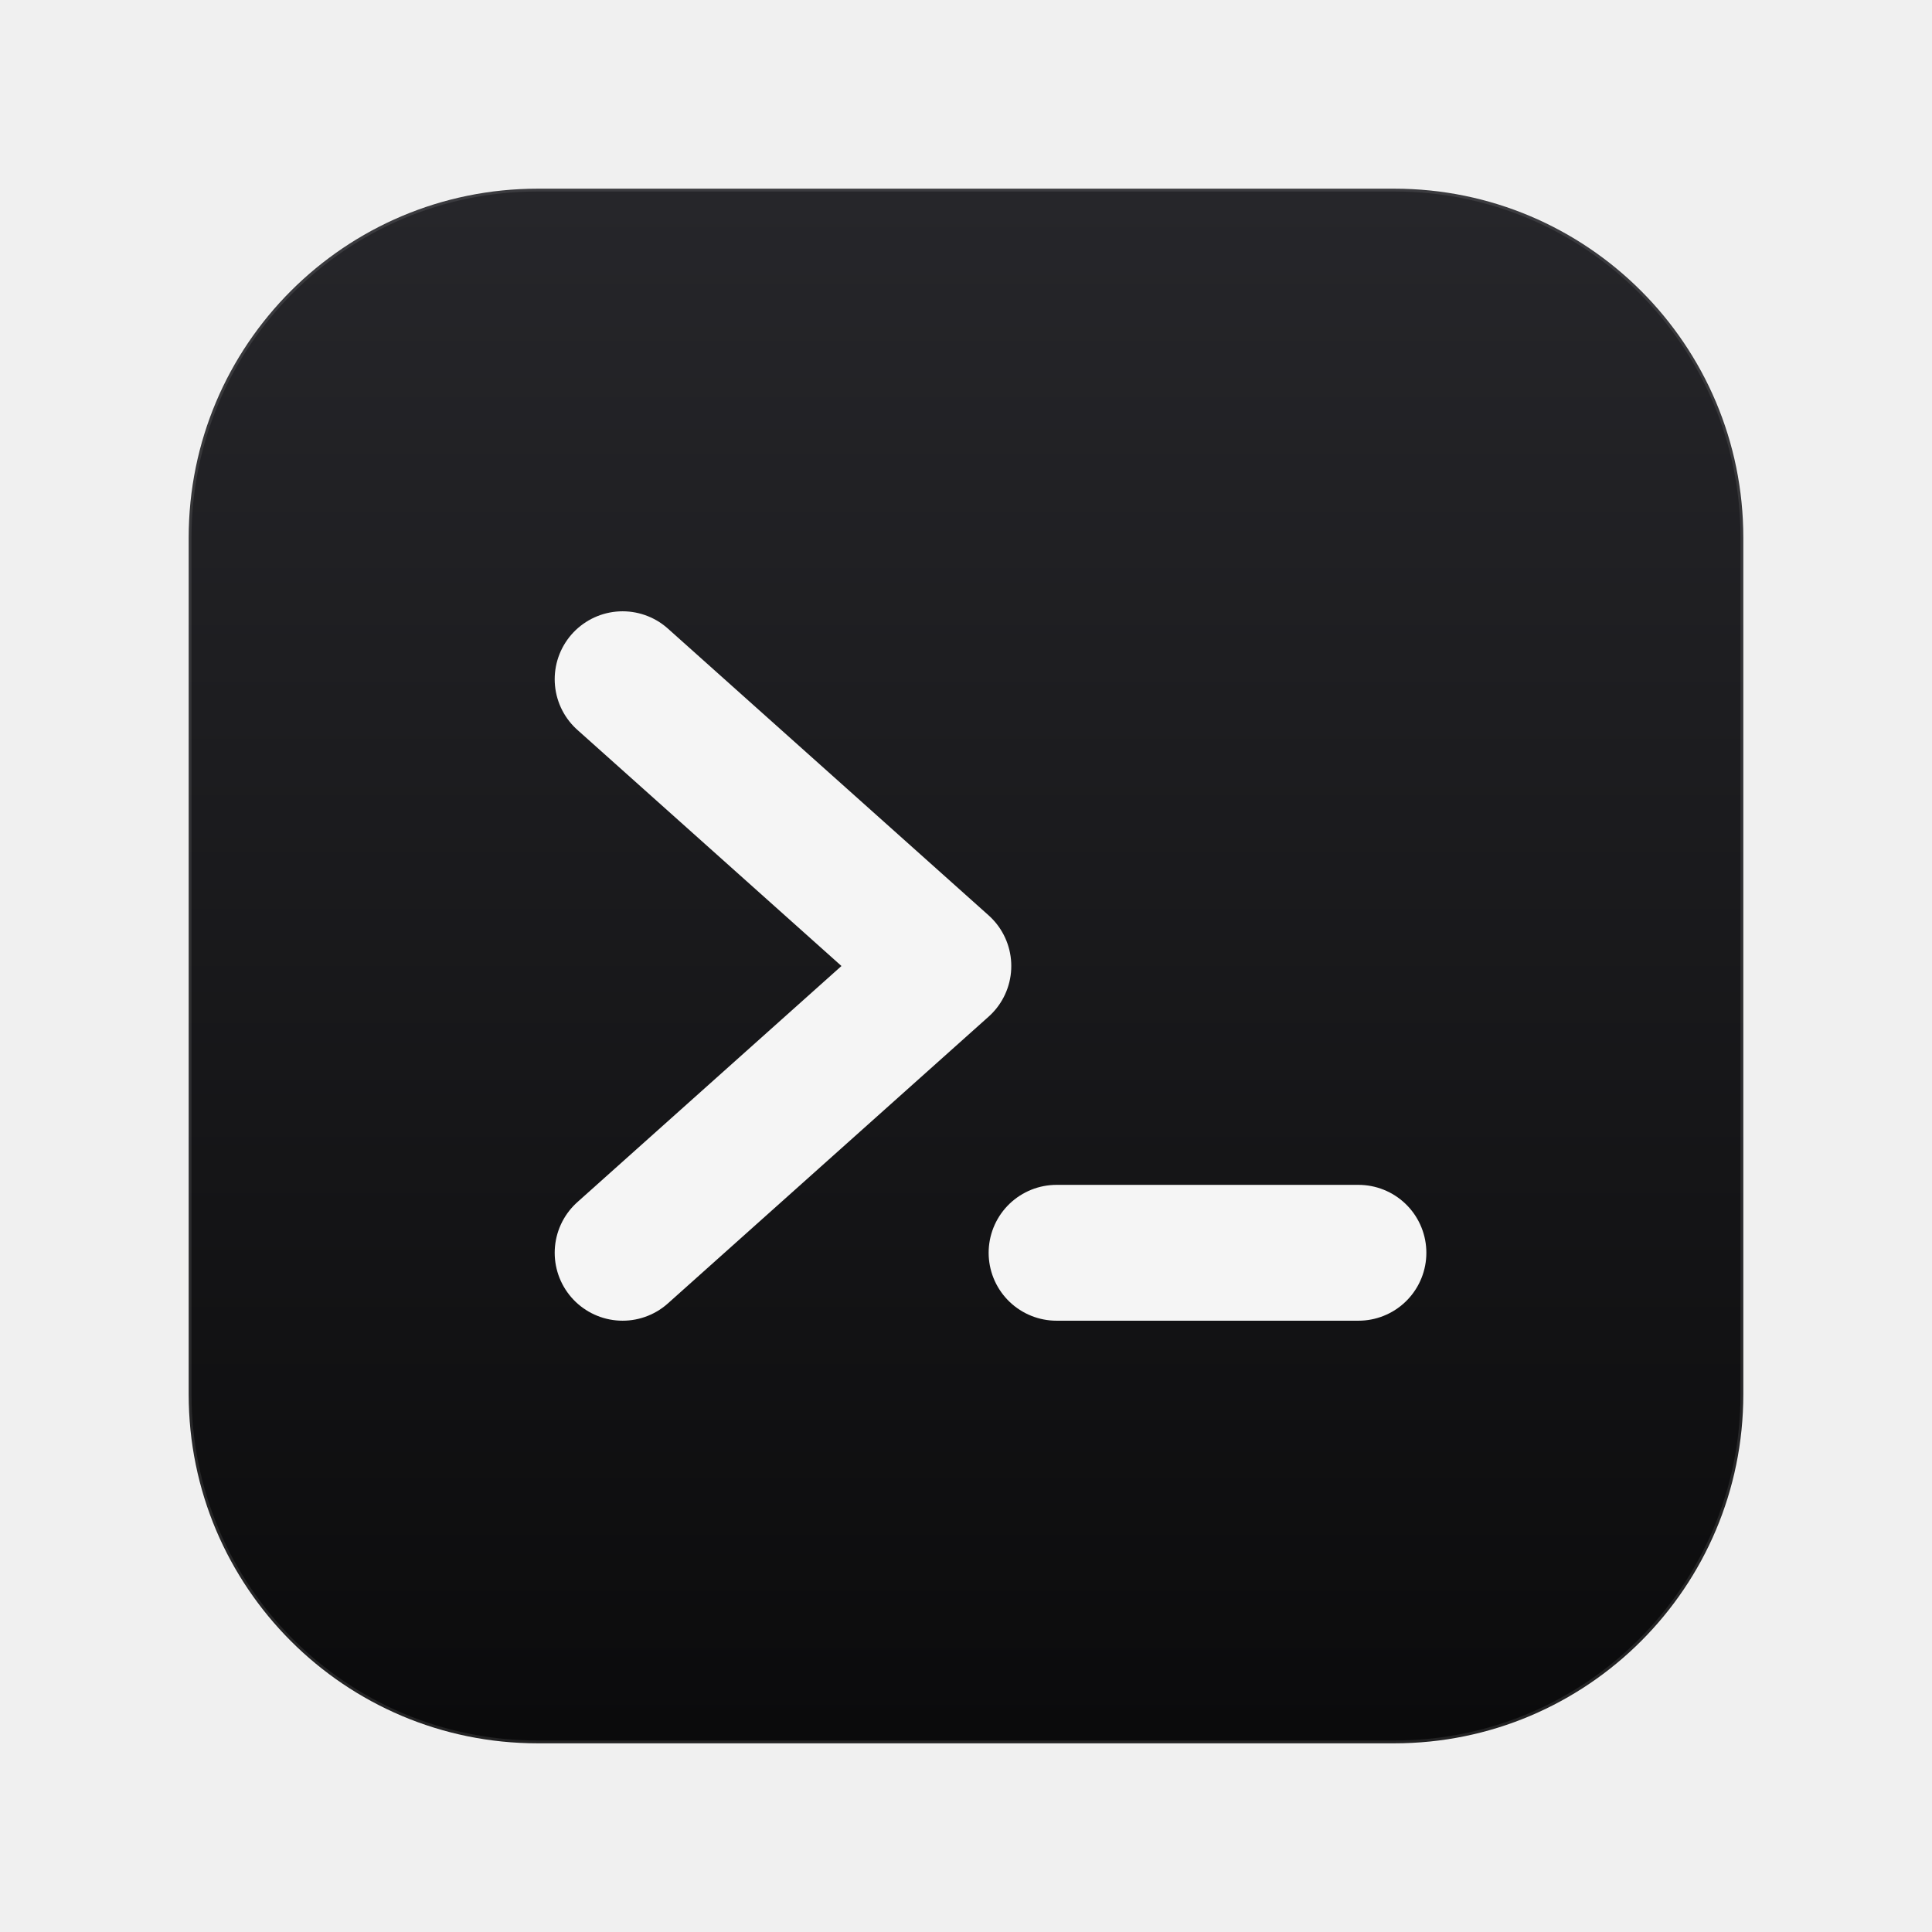
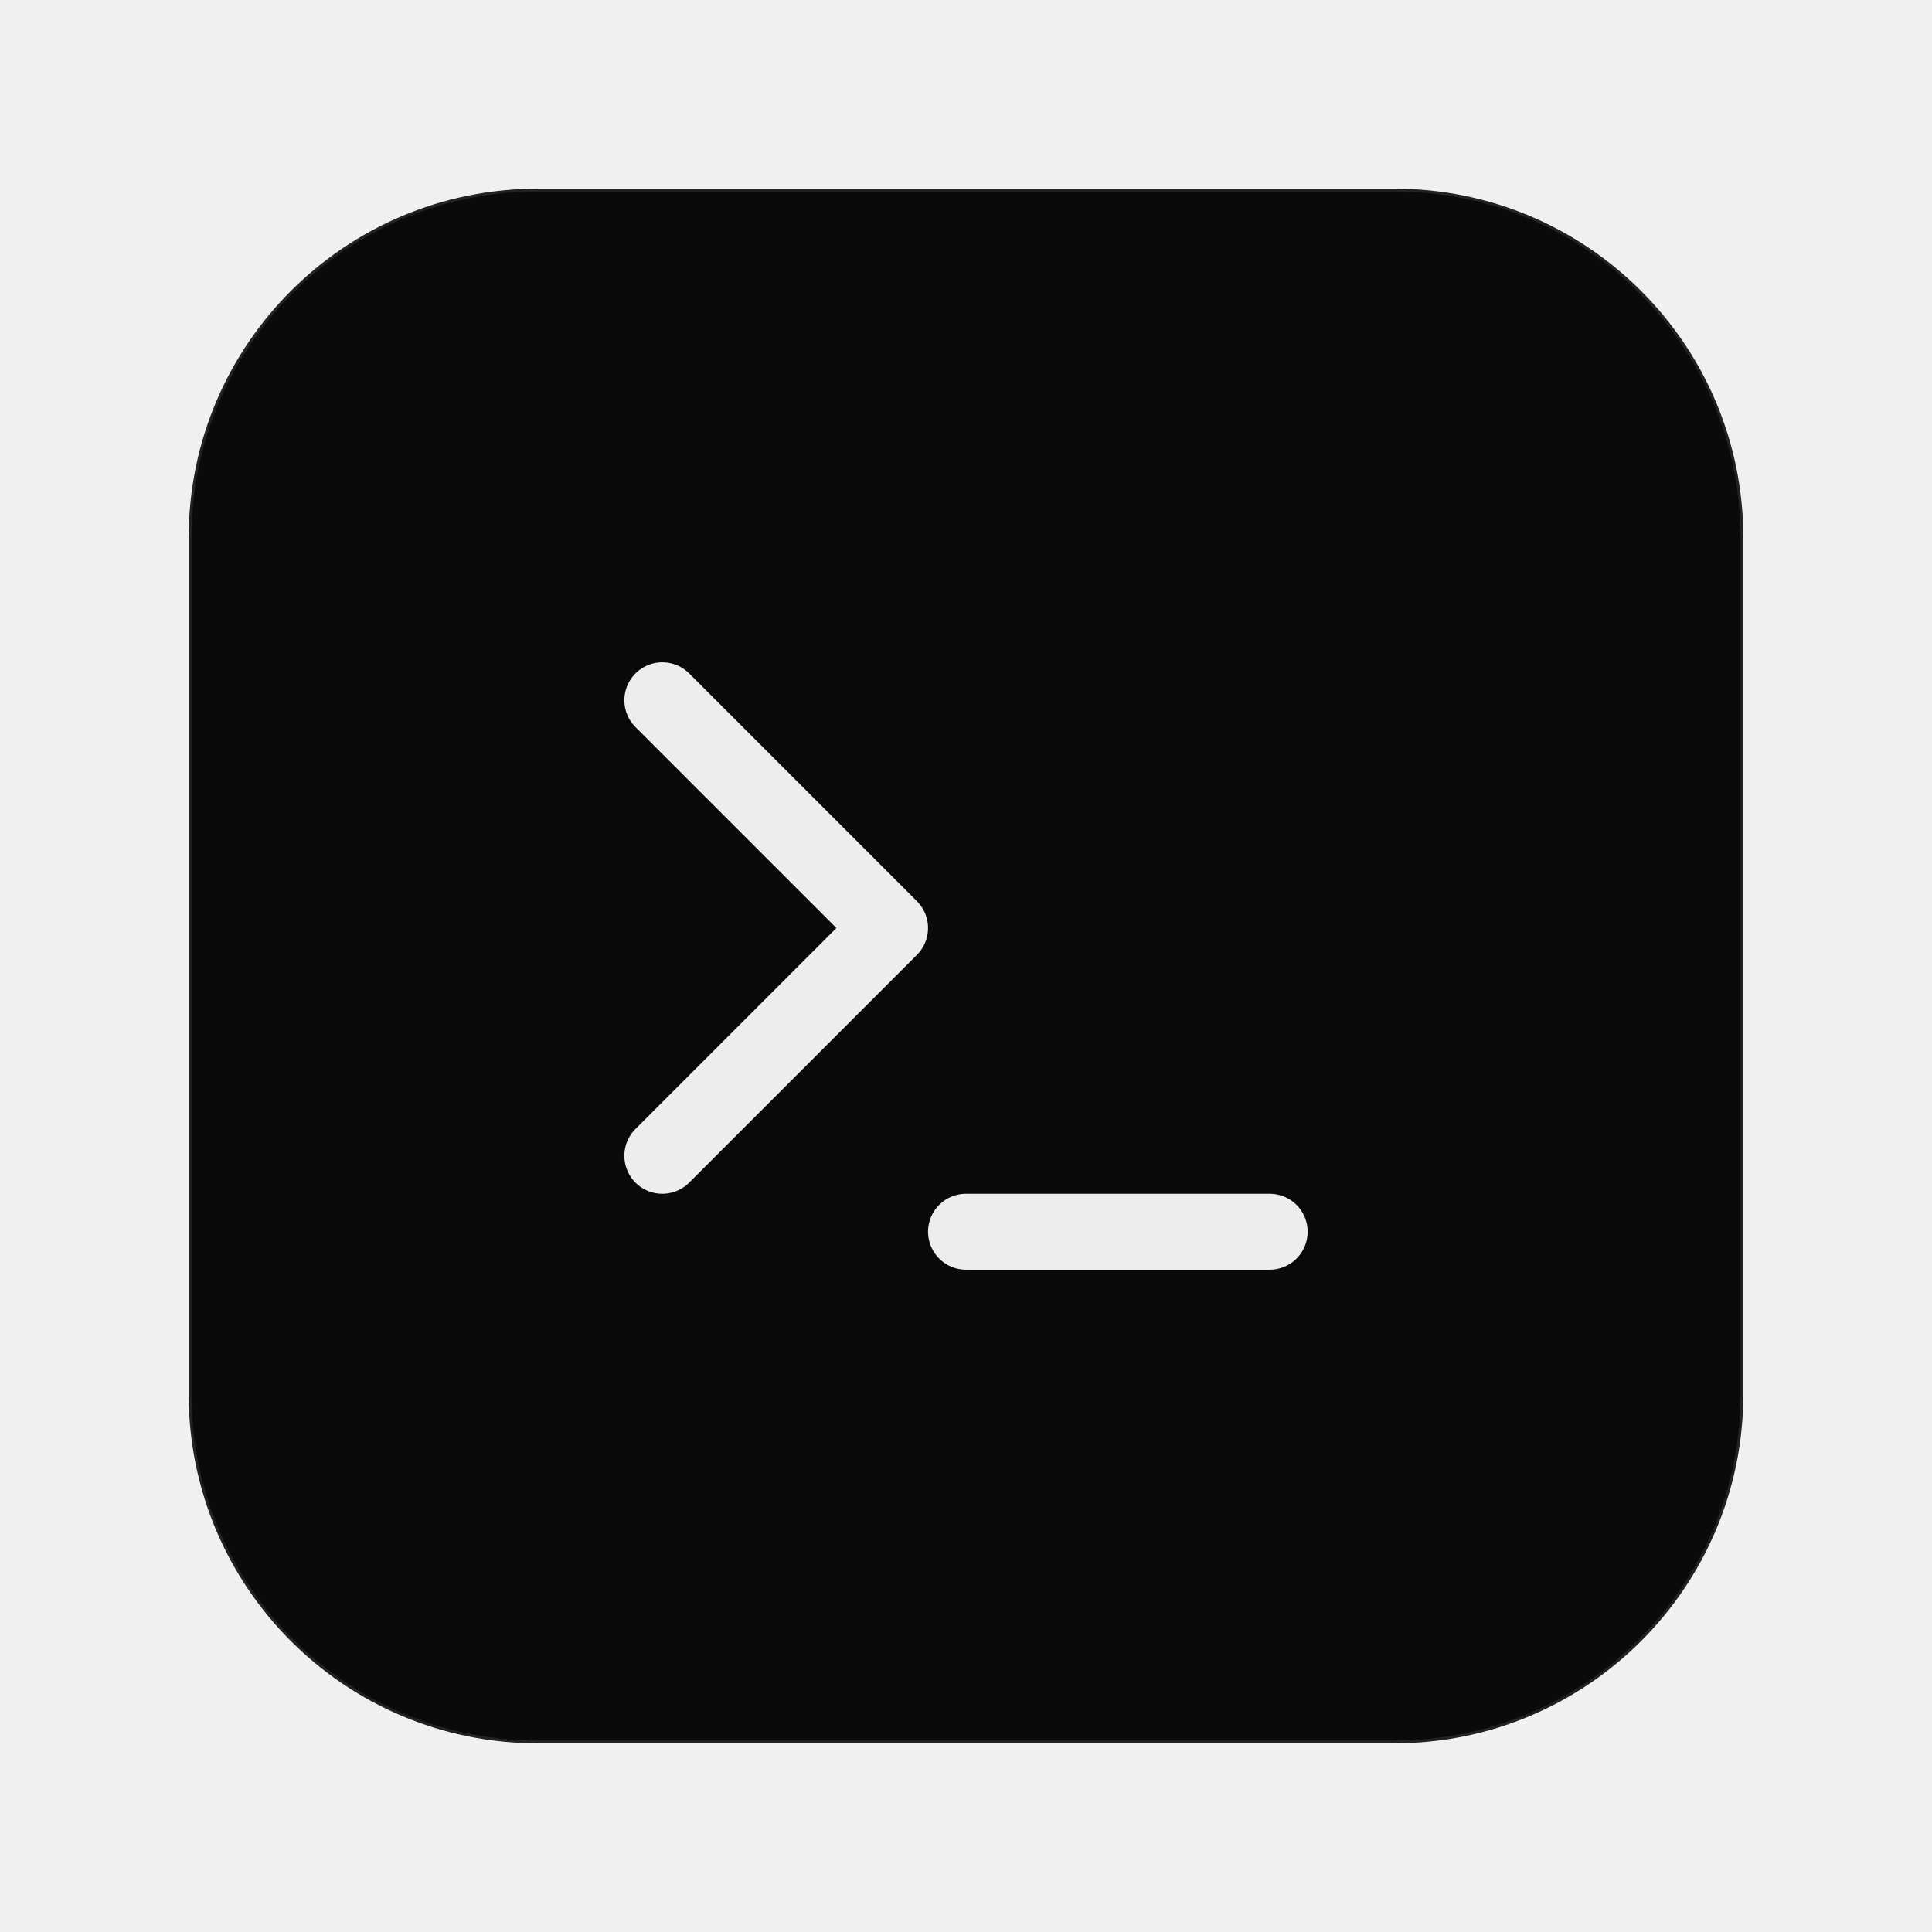
<svg xmlns="http://www.w3.org/2000/svg" width="1024" height="1024" viewBox="0 0 1024 1024">
-   <defs>
-     <linearGradient id="tile" x1="0" y1="0" x2="0" y2="1">
-       <stop offset="0" stop-color="#26262a" />
-       <stop offset="1" stop-color="#0b0b0c" />
-     </linearGradient>
-   </defs>
-   <rect x="100" y="100" width="824" height="824" rx="185" fill="url(#tile)" />
+   <rect x="100" y="100" width="824" height="824" rx="185" fill="#0a0a0a" />
  <rect x="100.5" y="100.5" width="823" height="823" rx="184.5" fill="none" stroke="#ffffff" stroke-opacity="0.1" stroke-width="2" />
-   <g fill="none" stroke="#f5f5f5" stroke-width="72" stroke-linecap="round" stroke-linejoin="round">
-     <polyline points="330,360 500,512 330,664" />
-     <line x1="560" y1="664" x2="720" y2="664" />
+   <g transform="translate(512 512) scale(20.12) translate(-12 -12)" fill="none" stroke="#ededed" stroke-width="2" stroke-linecap="round" stroke-linejoin="round">
+     <path d="m4 17 6-6-6-6" />
+     <path d="M12 19h8" />
  </g>
</svg>
